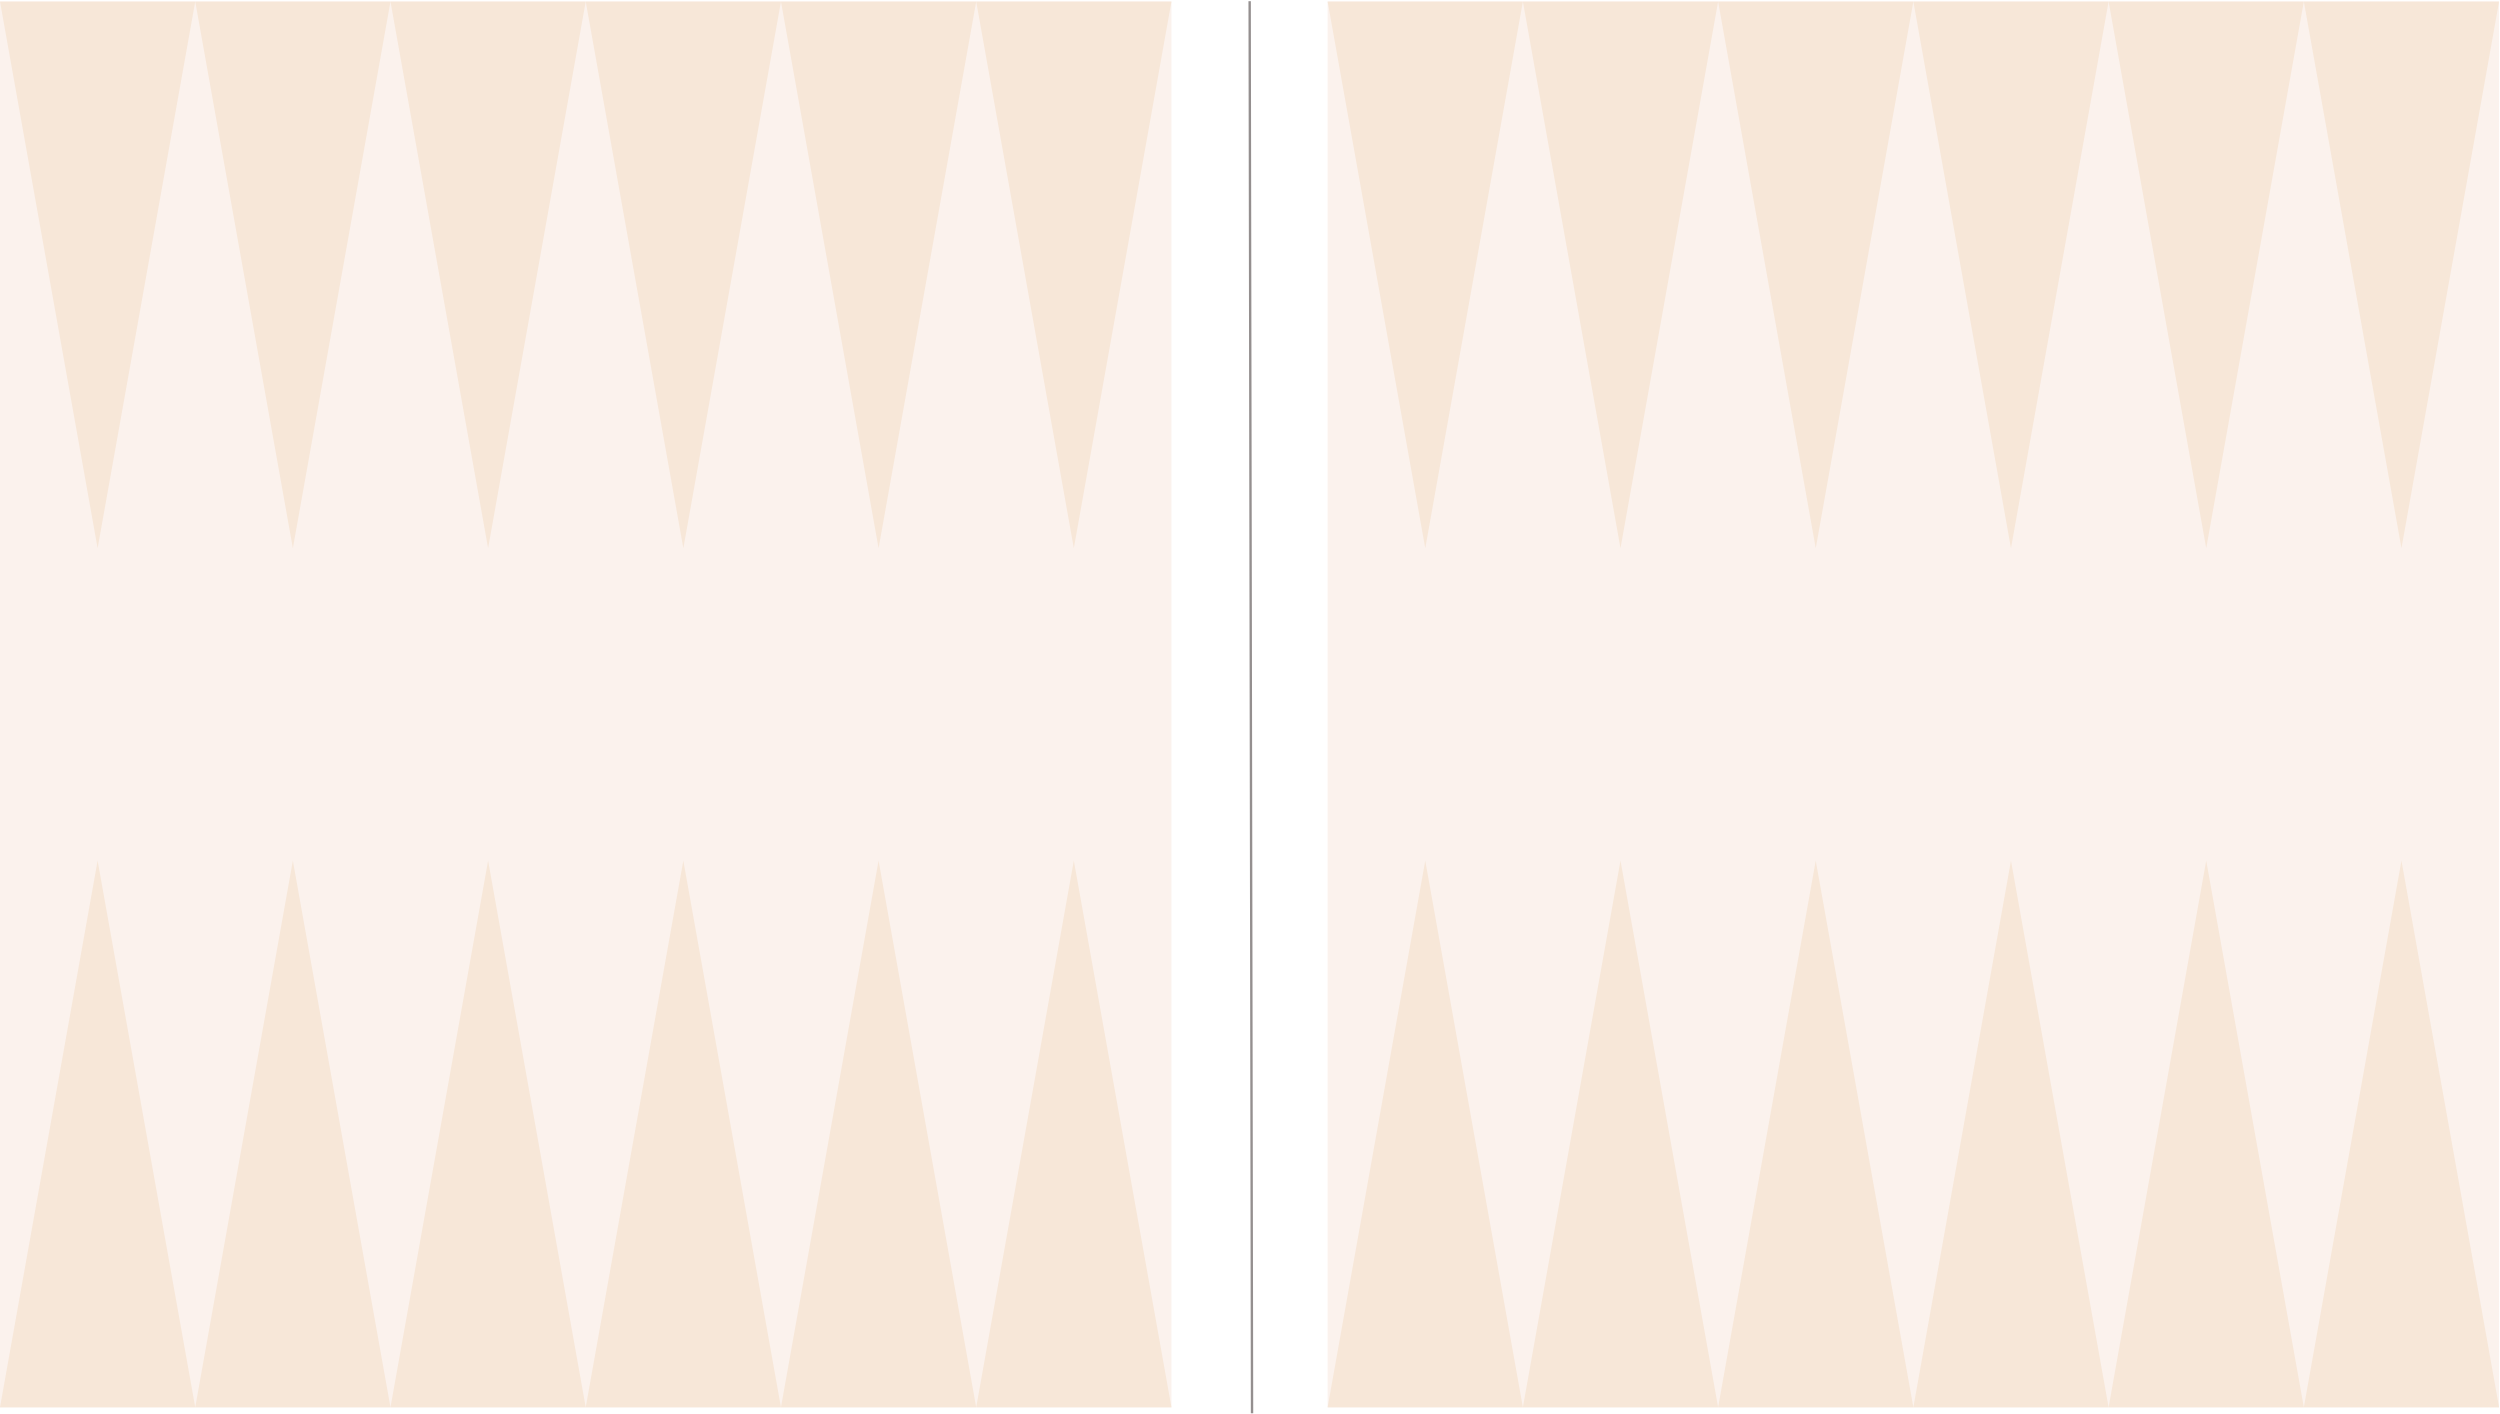
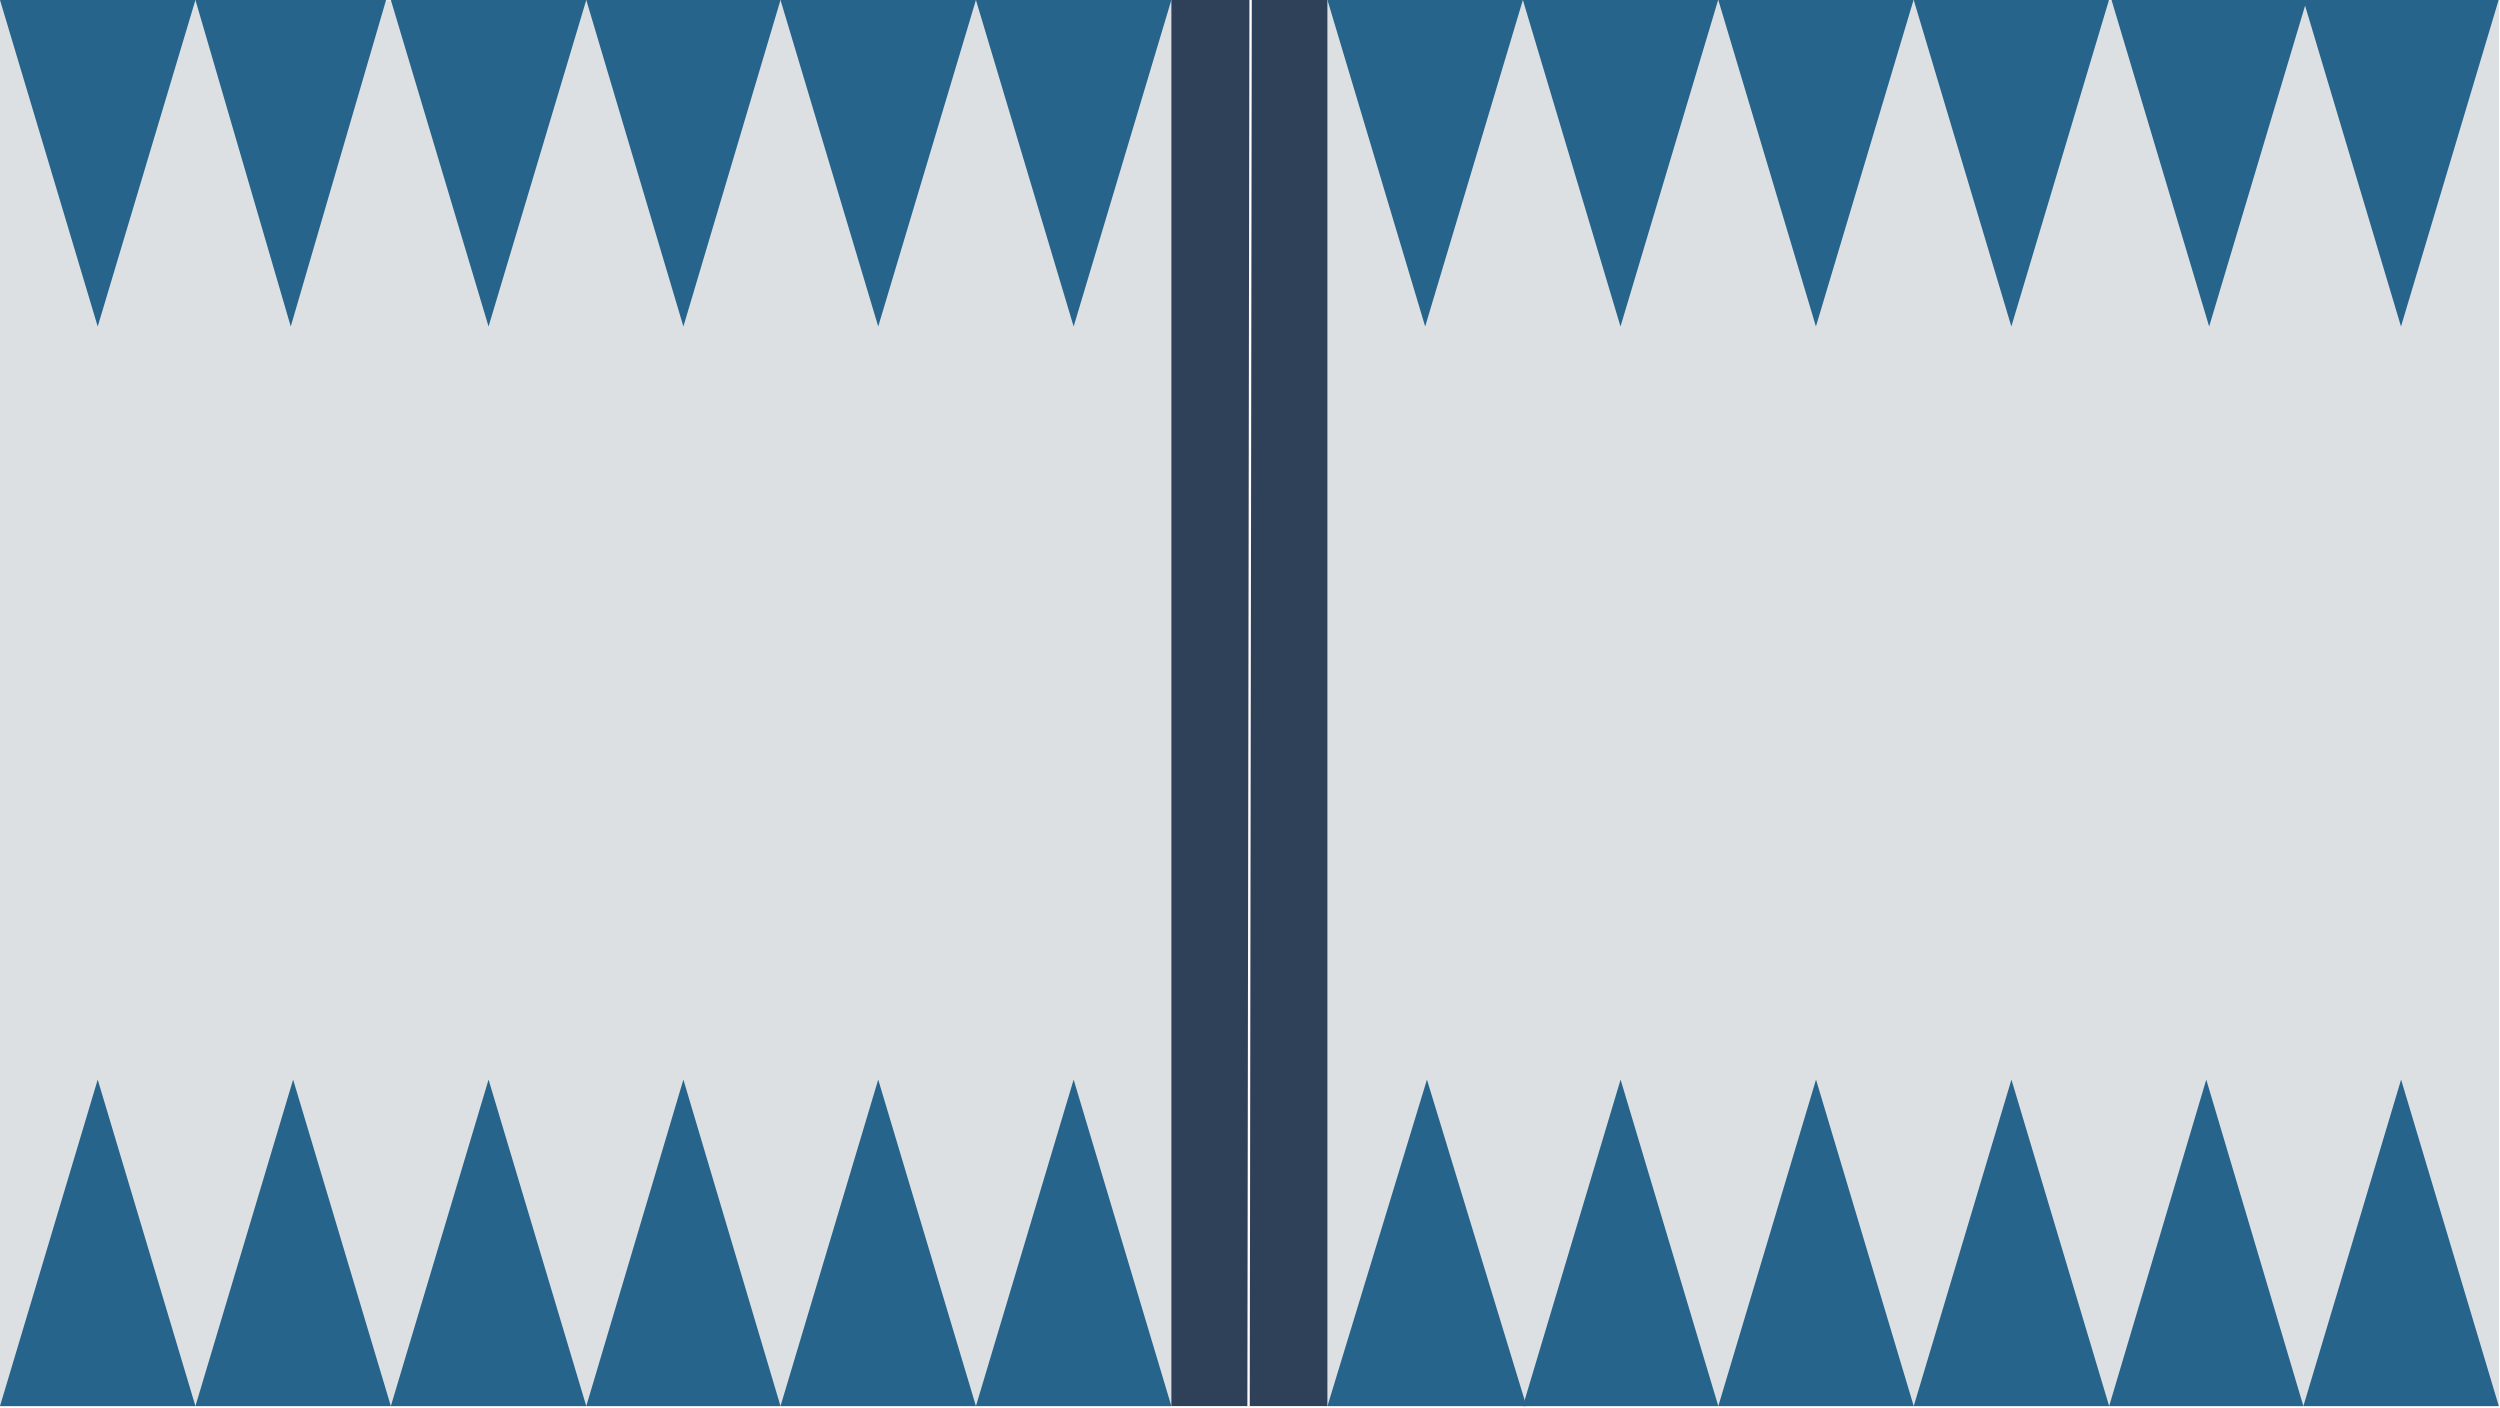
- <svg xmlns="http://www.w3.org/2000/svg" width="2098" height="1186" viewBox="0 0 2098 1186" fill="none">
-   <path d="M1114.15 1.322H2097.23V1181.01H1114.15V1.322Z" fill="#FBF2ED" />
-   <path d="M0 1.322H983.076V1181.01H0V1.322Z" fill="#FBF2ED" />
-   <line x1="1048.71" y1="0.998" x2="1050.71" y2="1186" stroke="#948F8F" stroke-width="2" />
-   <path d="M2015.3 722.245L2097.23 1181.01H1933.38L2015.3 722.245Z" fill="#F7E7D8" />
-   <path d="M1687.61 722.245L1769.54 1181.01H1605.69L1687.61 722.245Z" fill="#F7E7D8" />
-   <path d="M1359.92 722.245L1441.85 1181.01H1278L1359.92 722.245Z" fill="#F7E7D8" />
-   <path d="M901.152 722.245L983.075 1181.01H819.229L901.152 722.245Z" fill="#F7E7D8" />
-   <path d="M573.457 722.245L655.38 1181.01H491.534L573.457 722.245Z" fill="#F7E7D8" />
-   <path d="M245.769 722.245L327.692 1181.01H163.846L245.769 722.245Z" fill="#F7E7D8" />
-   <path d="M1851.46 460.091L1769.54 1.322H1933.38L1851.46 460.091Z" fill="#F7E7D8" />
-   <path d="M1523.77 460.091L1441.84 1.322H1605.69L1523.77 460.091Z" fill="#F7E7D8" />
-   <path d="M1196.08 460.091L1114.15 1.322H1278L1196.08 460.091Z" fill="#F7E7D8" />
-   <path d="M737.306 460.091L655.382 1.322H819.229L737.306 460.091Z" fill="#F7E7D8" />
-   <path d="M409.611 460.091L327.688 1.322H491.534L409.611 460.091Z" fill="#F7E7D8" />
-   <path d="M81.923 460.091L-0 1.322H163.846L81.923 460.091Z" fill="#F7E7D8" />
-   <path d="M1851.46 722.245L1933.38 1181.01H1769.54L1851.46 722.245Z" fill="#F7E7D8" />
-   <path d="M1523.76 722.245L1605.69 1181.01H1441.84L1523.76 722.245Z" fill="#F7E7D8" />
-   <path d="M1196.08 722.245L1278 1181.01H1114.15L1196.08 722.245Z" fill="#F7E7D8" />
-   <path d="M737.303 722.245L819.226 1181.01H655.38L737.303 722.245Z" fill="#F7E7D8" />
-   <path d="M409.617 722.245L491.54 1181.01H327.694L409.617 722.245Z" fill="#F7E7D8" />
-   <path d="M81.923 722.245L163.846 1181.01H0L81.923 722.245Z" fill="#F7E7D8" />
-   <path d="M2015.31 460.091L1933.38 1.322H2097.23L2015.31 460.091Z" fill="#F7E7D8" />
-   <path d="M1687.61 460.091L1605.69 1.322H1769.54L1687.61 460.091Z" fill="#F7E7D8" />
-   <path d="M1359.92 460.091L1278 1.322H1441.84L1359.92 460.091Z" fill="#F7E7D8" />
-   <path d="M901.152 460.091L819.229 1.322H983.075L901.152 460.091Z" fill="#F7E7D8" />
-   <path d="M573.462 460.091L491.539 1.322H655.385L573.462 460.091Z" fill="#F7E7D8" />
-   <path d="M245.771 460.091L163.848 1.322H327.694L245.771 460.091Z" fill="#F7E7D8" />
+ <svg xmlns="http://www.w3.org/2000/svg" width="2098" height="1181" viewBox="0 0 2098 1181" fill="none">
+   <path d="M1114.15 0.322H2097.23V1180.01H1114.15V0.322Z" fill="#DCE0E3" />
+   <path d="M0 0.322H983.076V1180.01H0V0.322Z" fill="#DCE0E3" />
+   <rect x="983" width="131" height="1180" fill="#2F4159" />
+   <line x1="1049.5" y1="0.001" x2="1047.79" y2="1180" stroke="#FFFAFB" stroke-width="2" />
+   <path d="M2015 906L2097 1180H1933L2015 906Z" fill="#26648B" />
+   <path d="M1688 906L1770 1180H1606L1688 906Z" fill="#26648B" />
+   <path d="M1360 906L1442 1180H1278L1360 906Z" fill="#26648B" />
+   <path d="M901 906L983 1180H819L901 906Z" fill="#26648B" />
+   <path d="M573.5 906L614.25 1043L655 1180H492L573.5 906Z" fill="#26648B" />
+   <path d="M246 906L328 1180H164L246 906Z" fill="#26648B" />
+   <path d="M1853.92 274L1772 0H1935.85L1853.92 274Z" fill="#26648B" />
+   <path d="M1523.92 274L1442 0H1605.85L1523.92 274Z" fill="#26648B" />
+   <path d="M1196 274L1114 0H1278L1196 274Z" fill="#26648B" />
+   <path d="M737 274L655 0H819L737 274Z" fill="#26648B" />
+   <path d="M410 274L328 0H492L410 274Z" fill="#26648B" />
+   <path d="M82 274L0 0H164L82 274Z" fill="#26648B" />
+   <path d="M1851.5 906L1933 1180H1770L1851.5 906Z" fill="#26648B" />
+   <path d="M1524 906L1606 1180H1442L1524 906Z" fill="#26648B" />
+   <path d="M1197.5 906L1281 1180H1114L1197.5 906Z" fill="#26648B" />
+   <path d="M737 906L819 1180H655L737 906Z" fill="#26648B" />
+   <path d="M410 906L492 1180H328L410 906Z" fill="#26648B" />
+   <path d="M82 906L164 1180H0L82 906Z" fill="#26648B" />
+   <path d="M2014.92 274L1933 0H2096.85L2014.92 274Z" fill="#26648B" />
+   <path d="M1687.92 274L1606 0H1769.85L1687.92 274Z" fill="#26648B" />
+   <path d="M1359.92 274L1278 0H1441.85L1359.92 274Z" fill="#26648B" />
+   <path d="M901 274L819 0H983L901 274Z" fill="#26648B" />
+   <path d="M573.5 274L492 0H655L573.5 274Z" fill="#26648B" />
+   <path d="M244 274L164 0H324L244 274Z" fill="#26648B" />
</svg>
